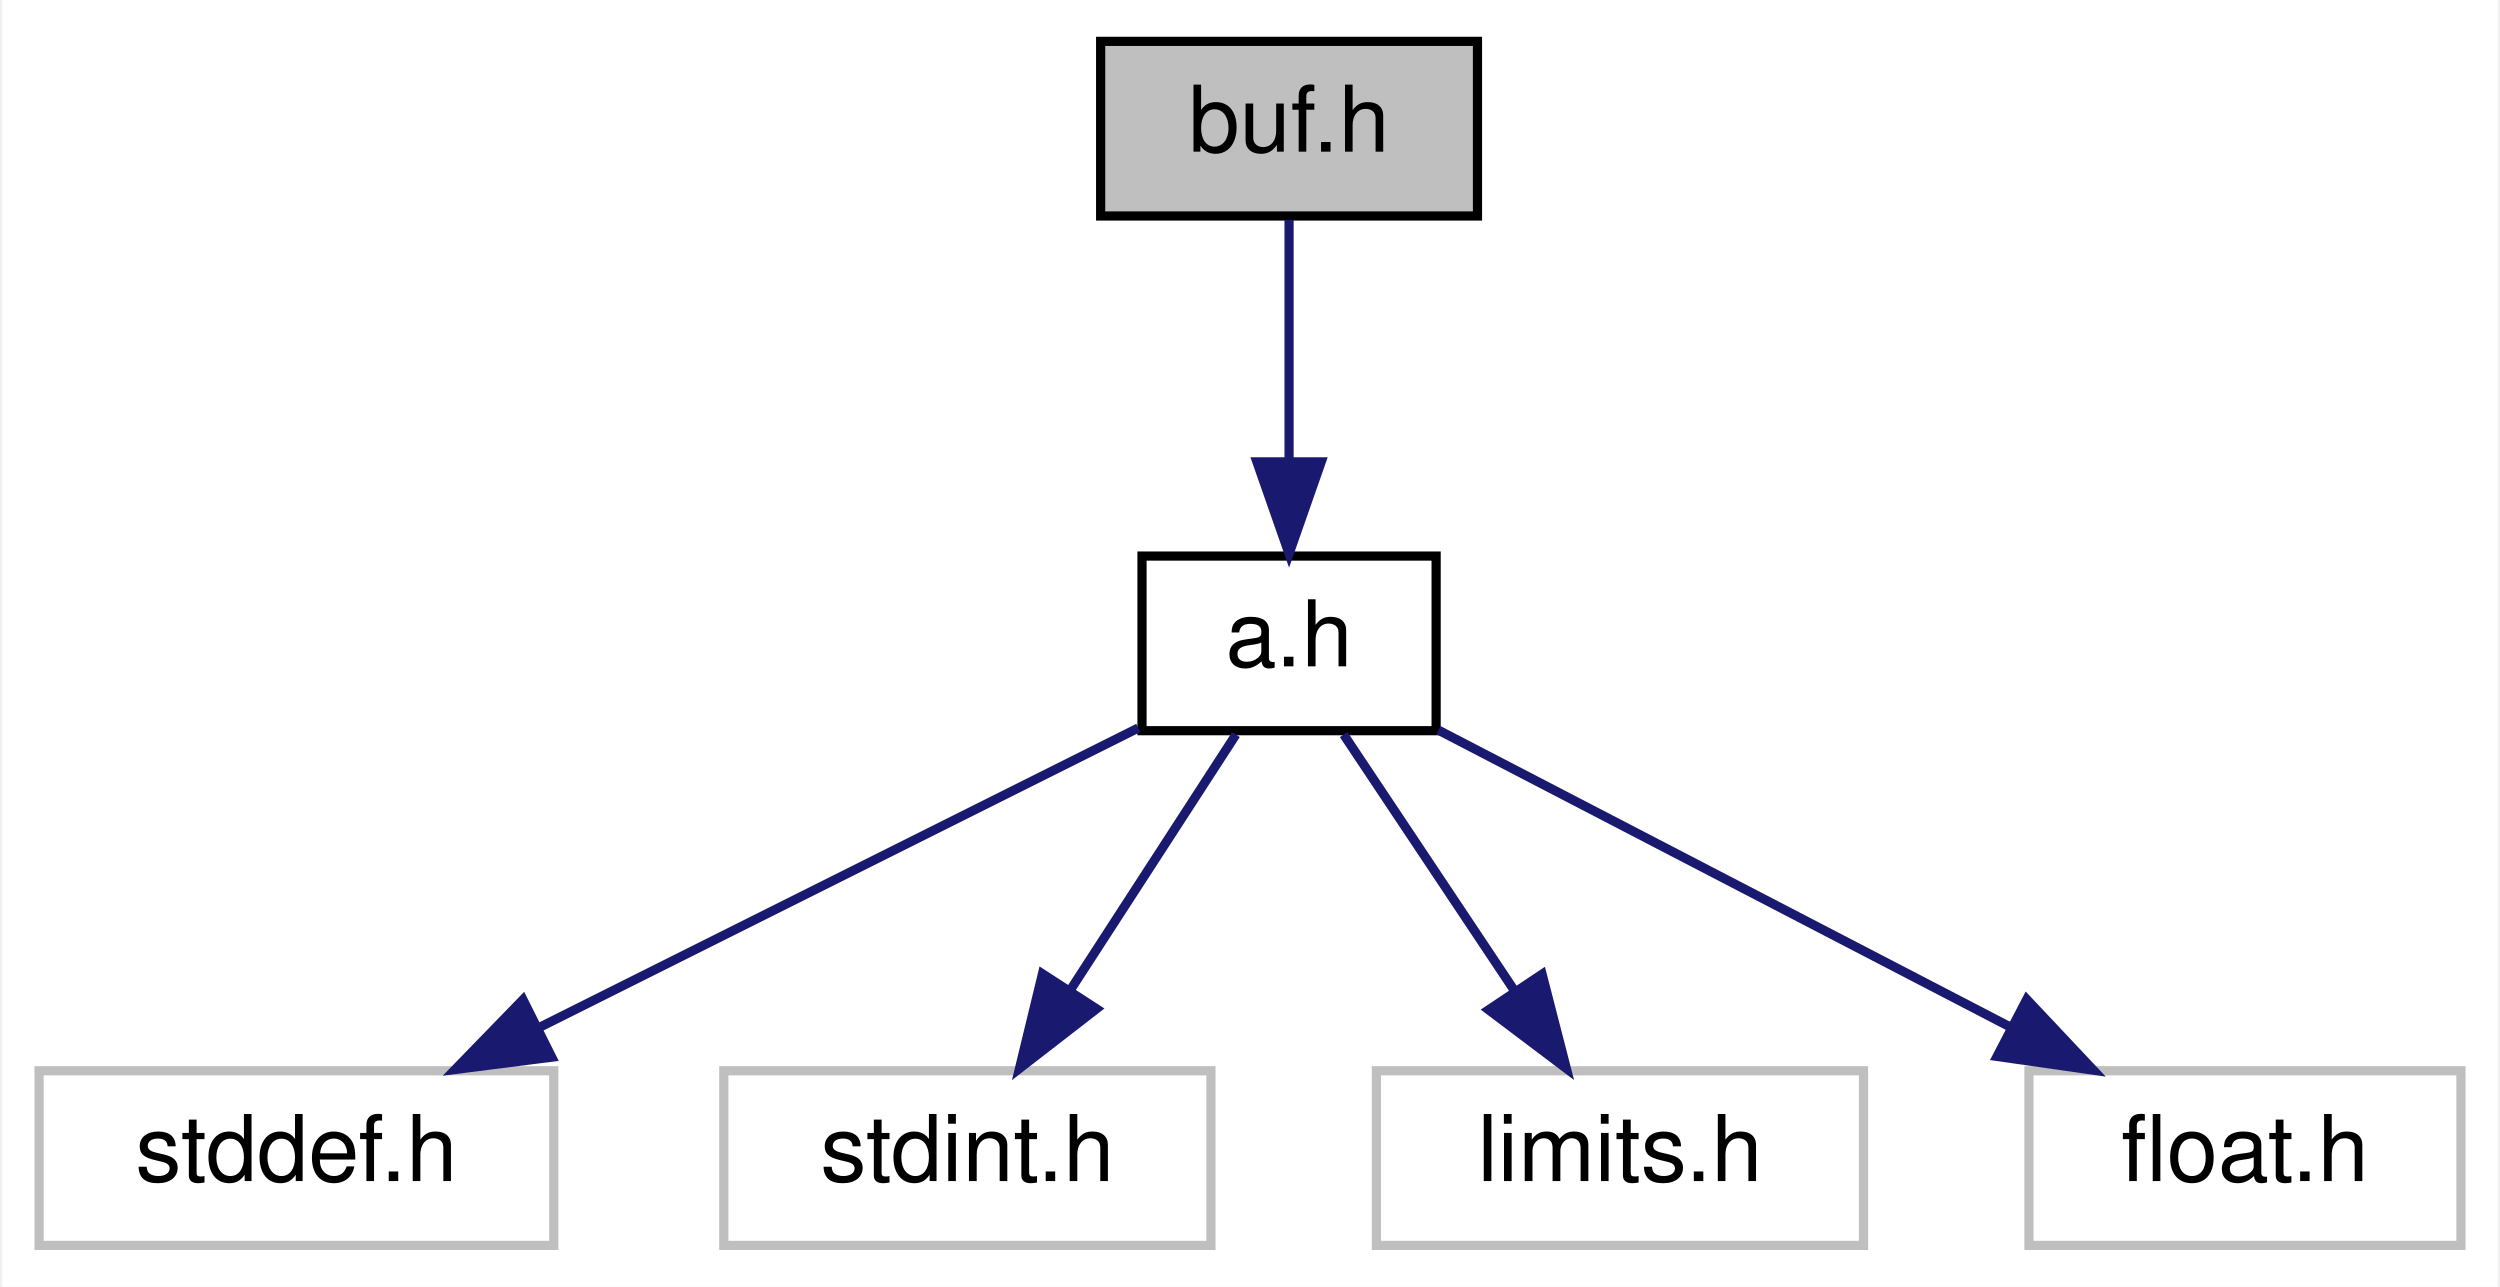
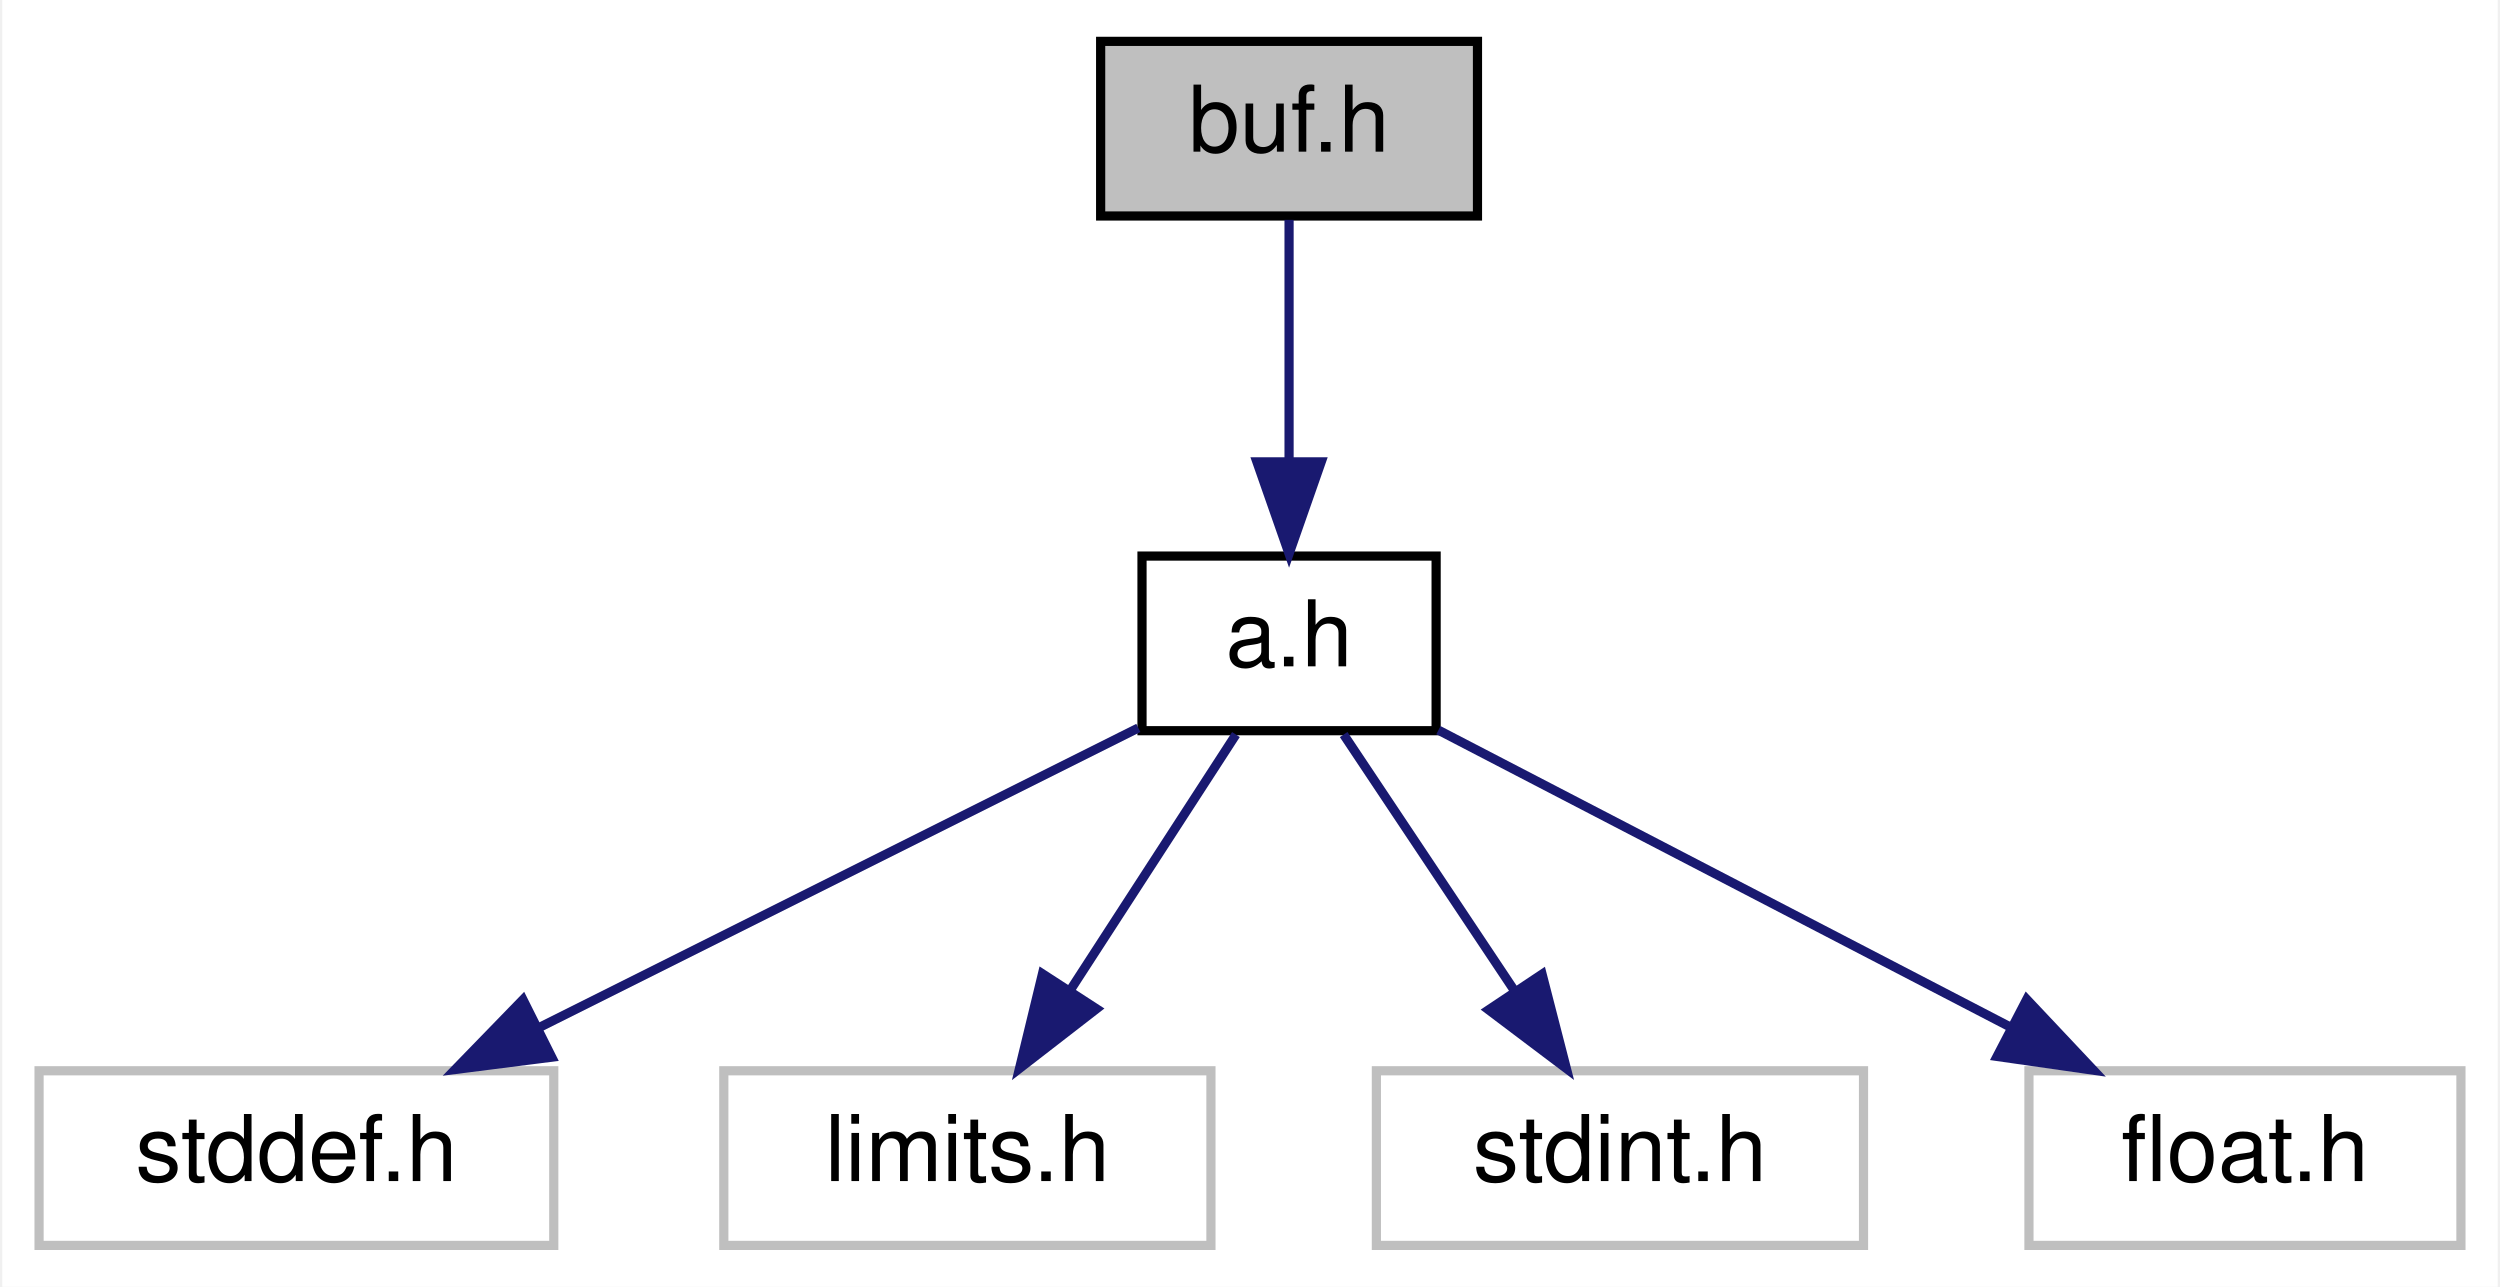
<svg xmlns="http://www.w3.org/2000/svg" xmlns:xlink="http://www.w3.org/1999/xlink" width="272pt" height="140pt" viewBox="0.00 0.00 271.50 140.00">
  <g id="graph0" class="graph" transform="scale(1 1) rotate(0) translate(4 136)">
    <polygon fill="white" stroke="transparent" points="-4,4 -4,-136 267.5,-136 267.5,4 -4,4" />
    <g id="node1" class="node">
      <g id="a_node1">
        <a xlink:title="basic buffer library">
          <polygon fill="#bfbfbf" stroke="black" points="115.5,-112.5 115.5,-131.5 156.5,-131.5 156.5,-112.5 115.5,-112.5" />
          <text text-anchor="middle" x="136" y="-119.5" font-family="Helvetica,sans-Serif" font-size="10.00">buf.h</text>
        </a>
      </g>
    </g>
    <g id="node2" class="node">
      <g id="a_node2">
        <a xlink:href="../../d2/d62/a_8h.html" target="_top" xlink:title="algorithm library">
          <polygon fill="white" stroke="black" points="120,-56.5 120,-75.5 152,-75.5 152,-56.5 120,-56.5" />
          <text text-anchor="middle" x="136" y="-63.5" font-family="Helvetica,sans-Serif" font-size="10.00">a.h</text>
        </a>
      </g>
    </g>
    <g id="edge1" class="edge">
      <path fill="none" stroke="midnightblue" d="M136,-112.08C136,-105.01 136,-94.86 136,-85.99" />
      <polygon fill="midnightblue" stroke="midnightblue" points="139.5,-85.75 136,-75.75 132.5,-85.75 139.5,-85.75" />
    </g>
    <g id="node3" class="node">
      <g id="a_node3">
        <a xlink:title=" ">
          <polygon fill="white" stroke="#bfbfbf" points="0,-0.5 0,-19.5 56,-19.5 56,-0.5 0,-0.5" />
          <text text-anchor="middle" x="28" y="-7.5" font-family="Helvetica,sans-Serif" font-size="10.00">stddef.h</text>
        </a>
      </g>
    </g>
    <g id="edge2" class="edge">
      <path fill="none" stroke="midnightblue" d="M119.6,-56.8C102.28,-48.14 74.71,-34.36 54.34,-24.17" />
      <polygon fill="midnightblue" stroke="midnightblue" points="55.78,-20.98 45.27,-19.64 52.65,-27.24 55.78,-20.98" />
    </g>
    <g id="node4" class="node">
      <g id="a_node4">
        <a xlink:title=" ">
          <polygon fill="white" stroke="#bfbfbf" points="74.5,-0.5 74.5,-19.5 127.5,-19.5 127.5,-0.5 74.5,-0.5" />
-           <text text-anchor="middle" x="101" y="-7.5" font-family="Helvetica,sans-Serif" font-size="10.00">stdint.h</text>
+           <text text-anchor="middle" x="101" y="-7.5" font-family="Helvetica,sans-Serif" font-size="10.00">limits.h</text>
        </a>
      </g>
    </g>
    <g id="edge3" class="edge">
      <path fill="none" stroke="midnightblue" d="M130.22,-56.08C125.33,-48.53 118.17,-37.49 112.17,-28.23" />
      <polygon fill="midnightblue" stroke="midnightblue" points="115.05,-26.24 106.67,-19.75 109.17,-30.05 115.05,-26.24" />
    </g>
    <g id="node5" class="node">
      <g id="a_node5">
        <a xlink:title=" ">
          <polygon fill="white" stroke="#bfbfbf" points="145.5,-0.5 145.5,-19.5 198.5,-19.5 198.5,-0.5 145.5,-0.5" />
-           <text text-anchor="middle" x="172" y="-7.5" font-family="Helvetica,sans-Serif" font-size="10.00">limits.h</text>
+           <text text-anchor="middle" x="172" y="-7.5" font-family="Helvetica,sans-Serif" font-size="10.00">stdint.h</text>
        </a>
      </g>
    </g>
    <g id="edge4" class="edge">
      <path fill="none" stroke="midnightblue" d="M141.94,-56.08C146.98,-48.53 154.34,-37.49 160.51,-28.23" />
      <polygon fill="midnightblue" stroke="midnightblue" points="163.53,-30.01 166.17,-19.75 157.71,-26.13 163.53,-30.01" />
    </g>
    <g id="node6" class="node">
      <g id="a_node6">
        <a xlink:title=" ">
          <polygon fill="white" stroke="#bfbfbf" points="216.5,-0.5 216.5,-19.5 263.5,-19.5 263.5,-0.5 216.5,-0.5" />
          <text text-anchor="middle" x="240" y="-7.5" font-family="Helvetica,sans-Serif" font-size="10.00">float.h</text>
        </a>
      </g>
    </g>
    <g id="edge5" class="edge">
      <path fill="none" stroke="midnightblue" d="M152.25,-56.56C168.94,-47.9 195.16,-34.28 214.6,-24.19" />
      <polygon fill="midnightblue" stroke="midnightblue" points="216.26,-27.27 223.52,-19.56 213.03,-21.06 216.26,-27.27" />
    </g>
  </g>
</svg>
